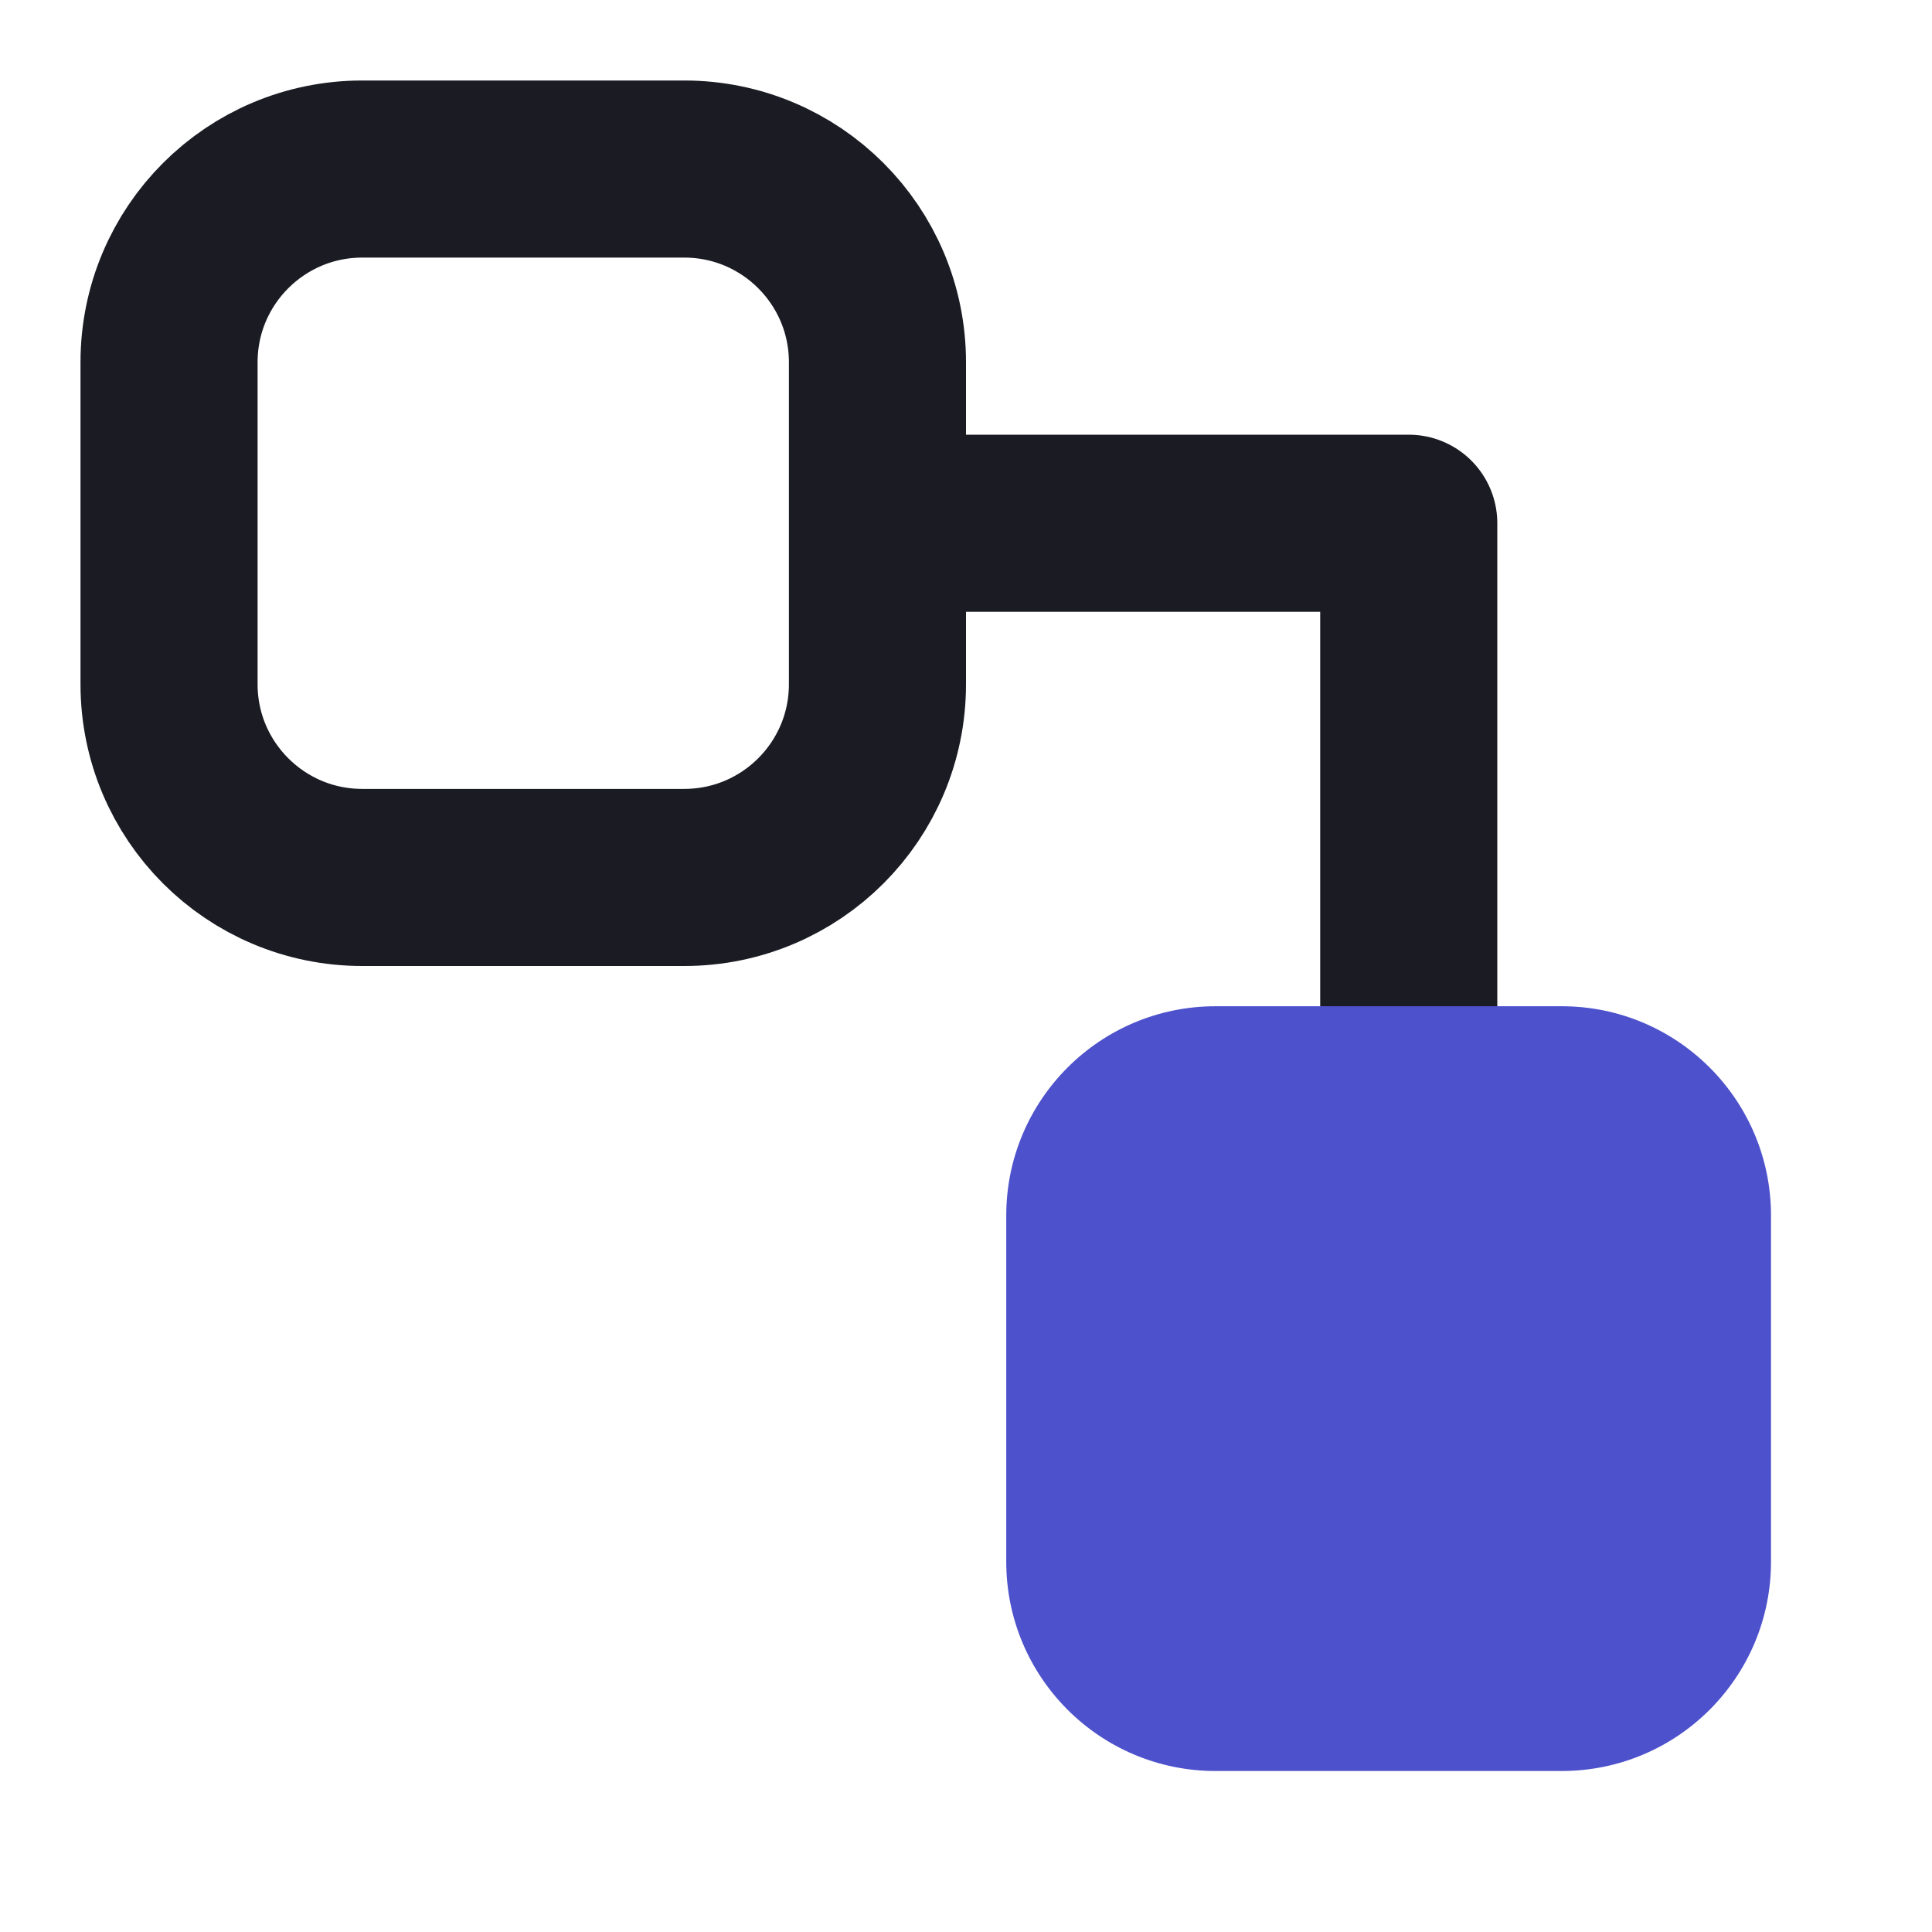
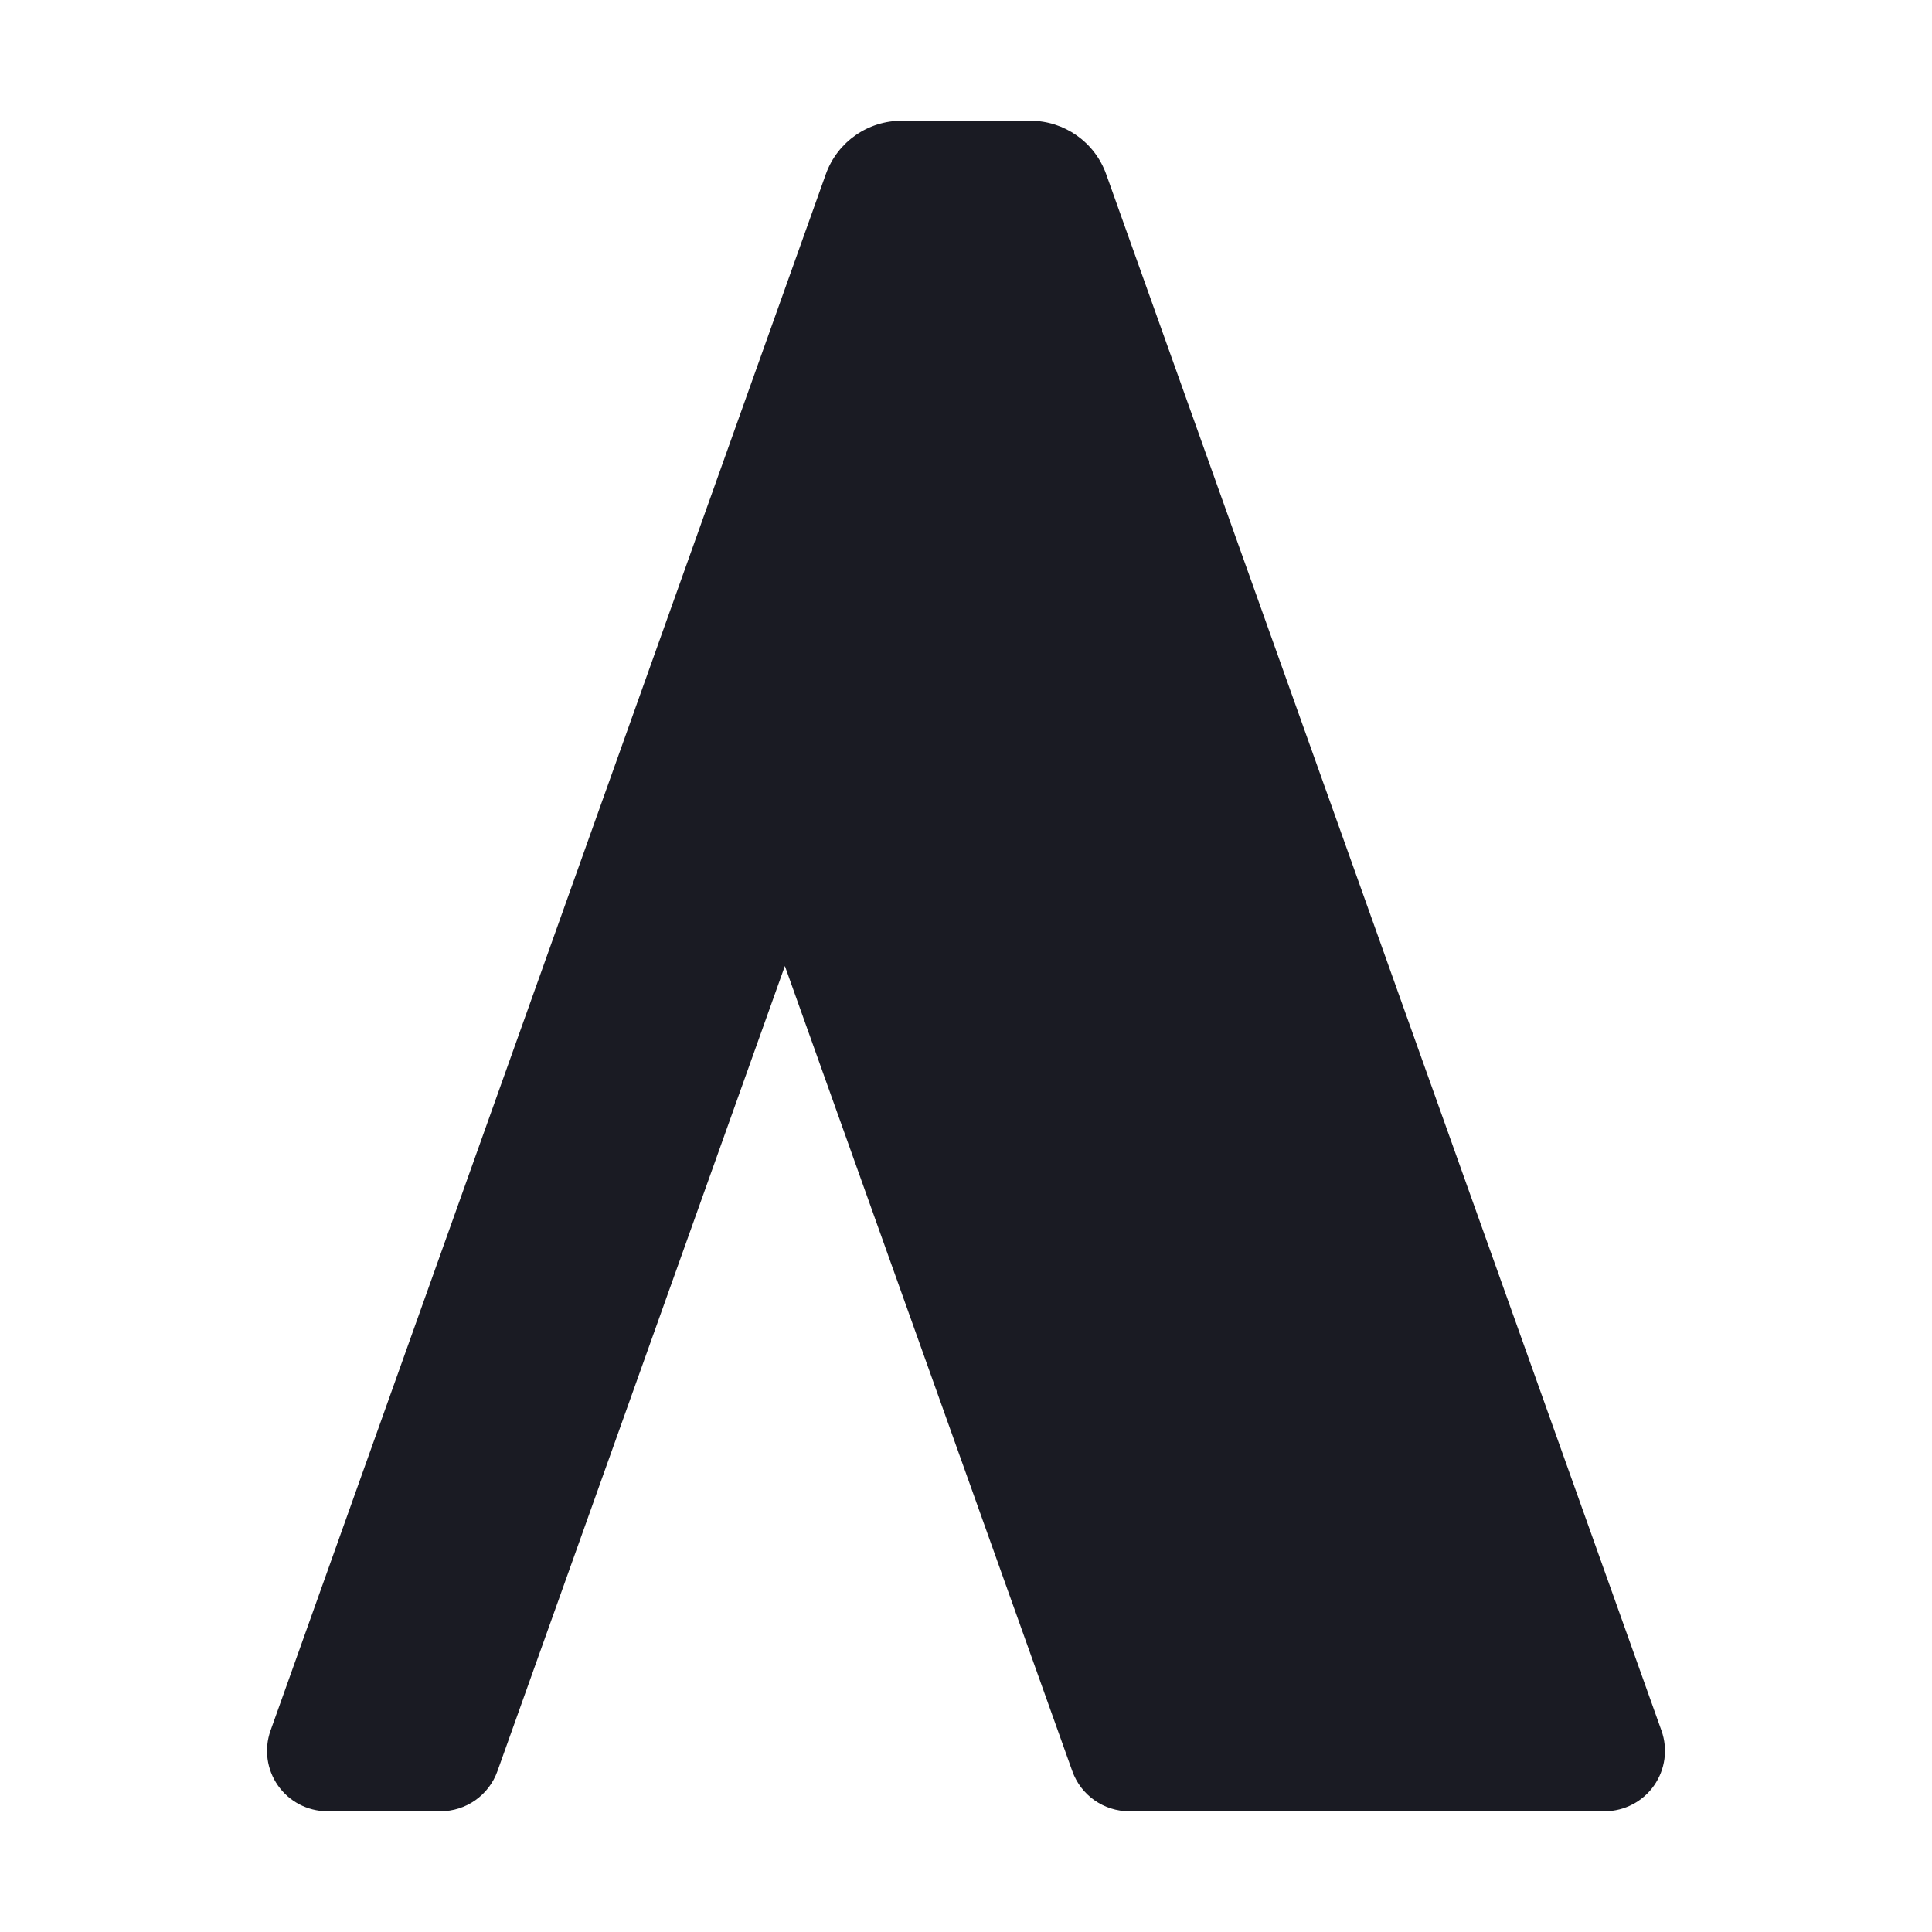
- <svg xmlns="http://www.w3.org/2000/svg" viewBox="0 0 24 24" fill="none">
+ <svg xmlns="http://www.w3.org/2000/svg" viewBox="0 0 24 24">
  <style>
-     .ink { stroke: #1a1b23; }
-     .accent { fill: #4d51cb; }
+     path { fill: #1a1b23; }
    @media (prefers-color-scheme: dark) {
-       .ink { stroke: #e8e9ef; }
-       .accent { fill: #5e63e0; }
+       path { fill: #e8e9ef; }
    }
  </style>
-   <g class="ink" stroke-width="2.2" stroke-linejoin="round">
-     <rect x="2.1" y="2.1" width="8.8" height="8.8" rx="2.4" />
-     <path d="M10.9 6.5H17.5V12.8" />
-   </g>
-   <rect class="accent" x="12.5" y="12.5" width="9.5" height="9.5" rx="2.6" />
+   <path d="M10.26 2.16A1 1 0 0 1 11.21 1.5L12.8 1.5A1 1 0 0 1 13.74 2.16L20.64 21.5A0.75 0.75 0 0 1 19.94 22.5L14.03 22.5A0.75 0.75 0 0 1 13.32 22L9.75 12L6.18 22A0.75 0.75 0 0 1 5.47 22.5L4.06 22.5A0.75 0.75 0 0 1 3.36 21.5Z" />
</svg>
